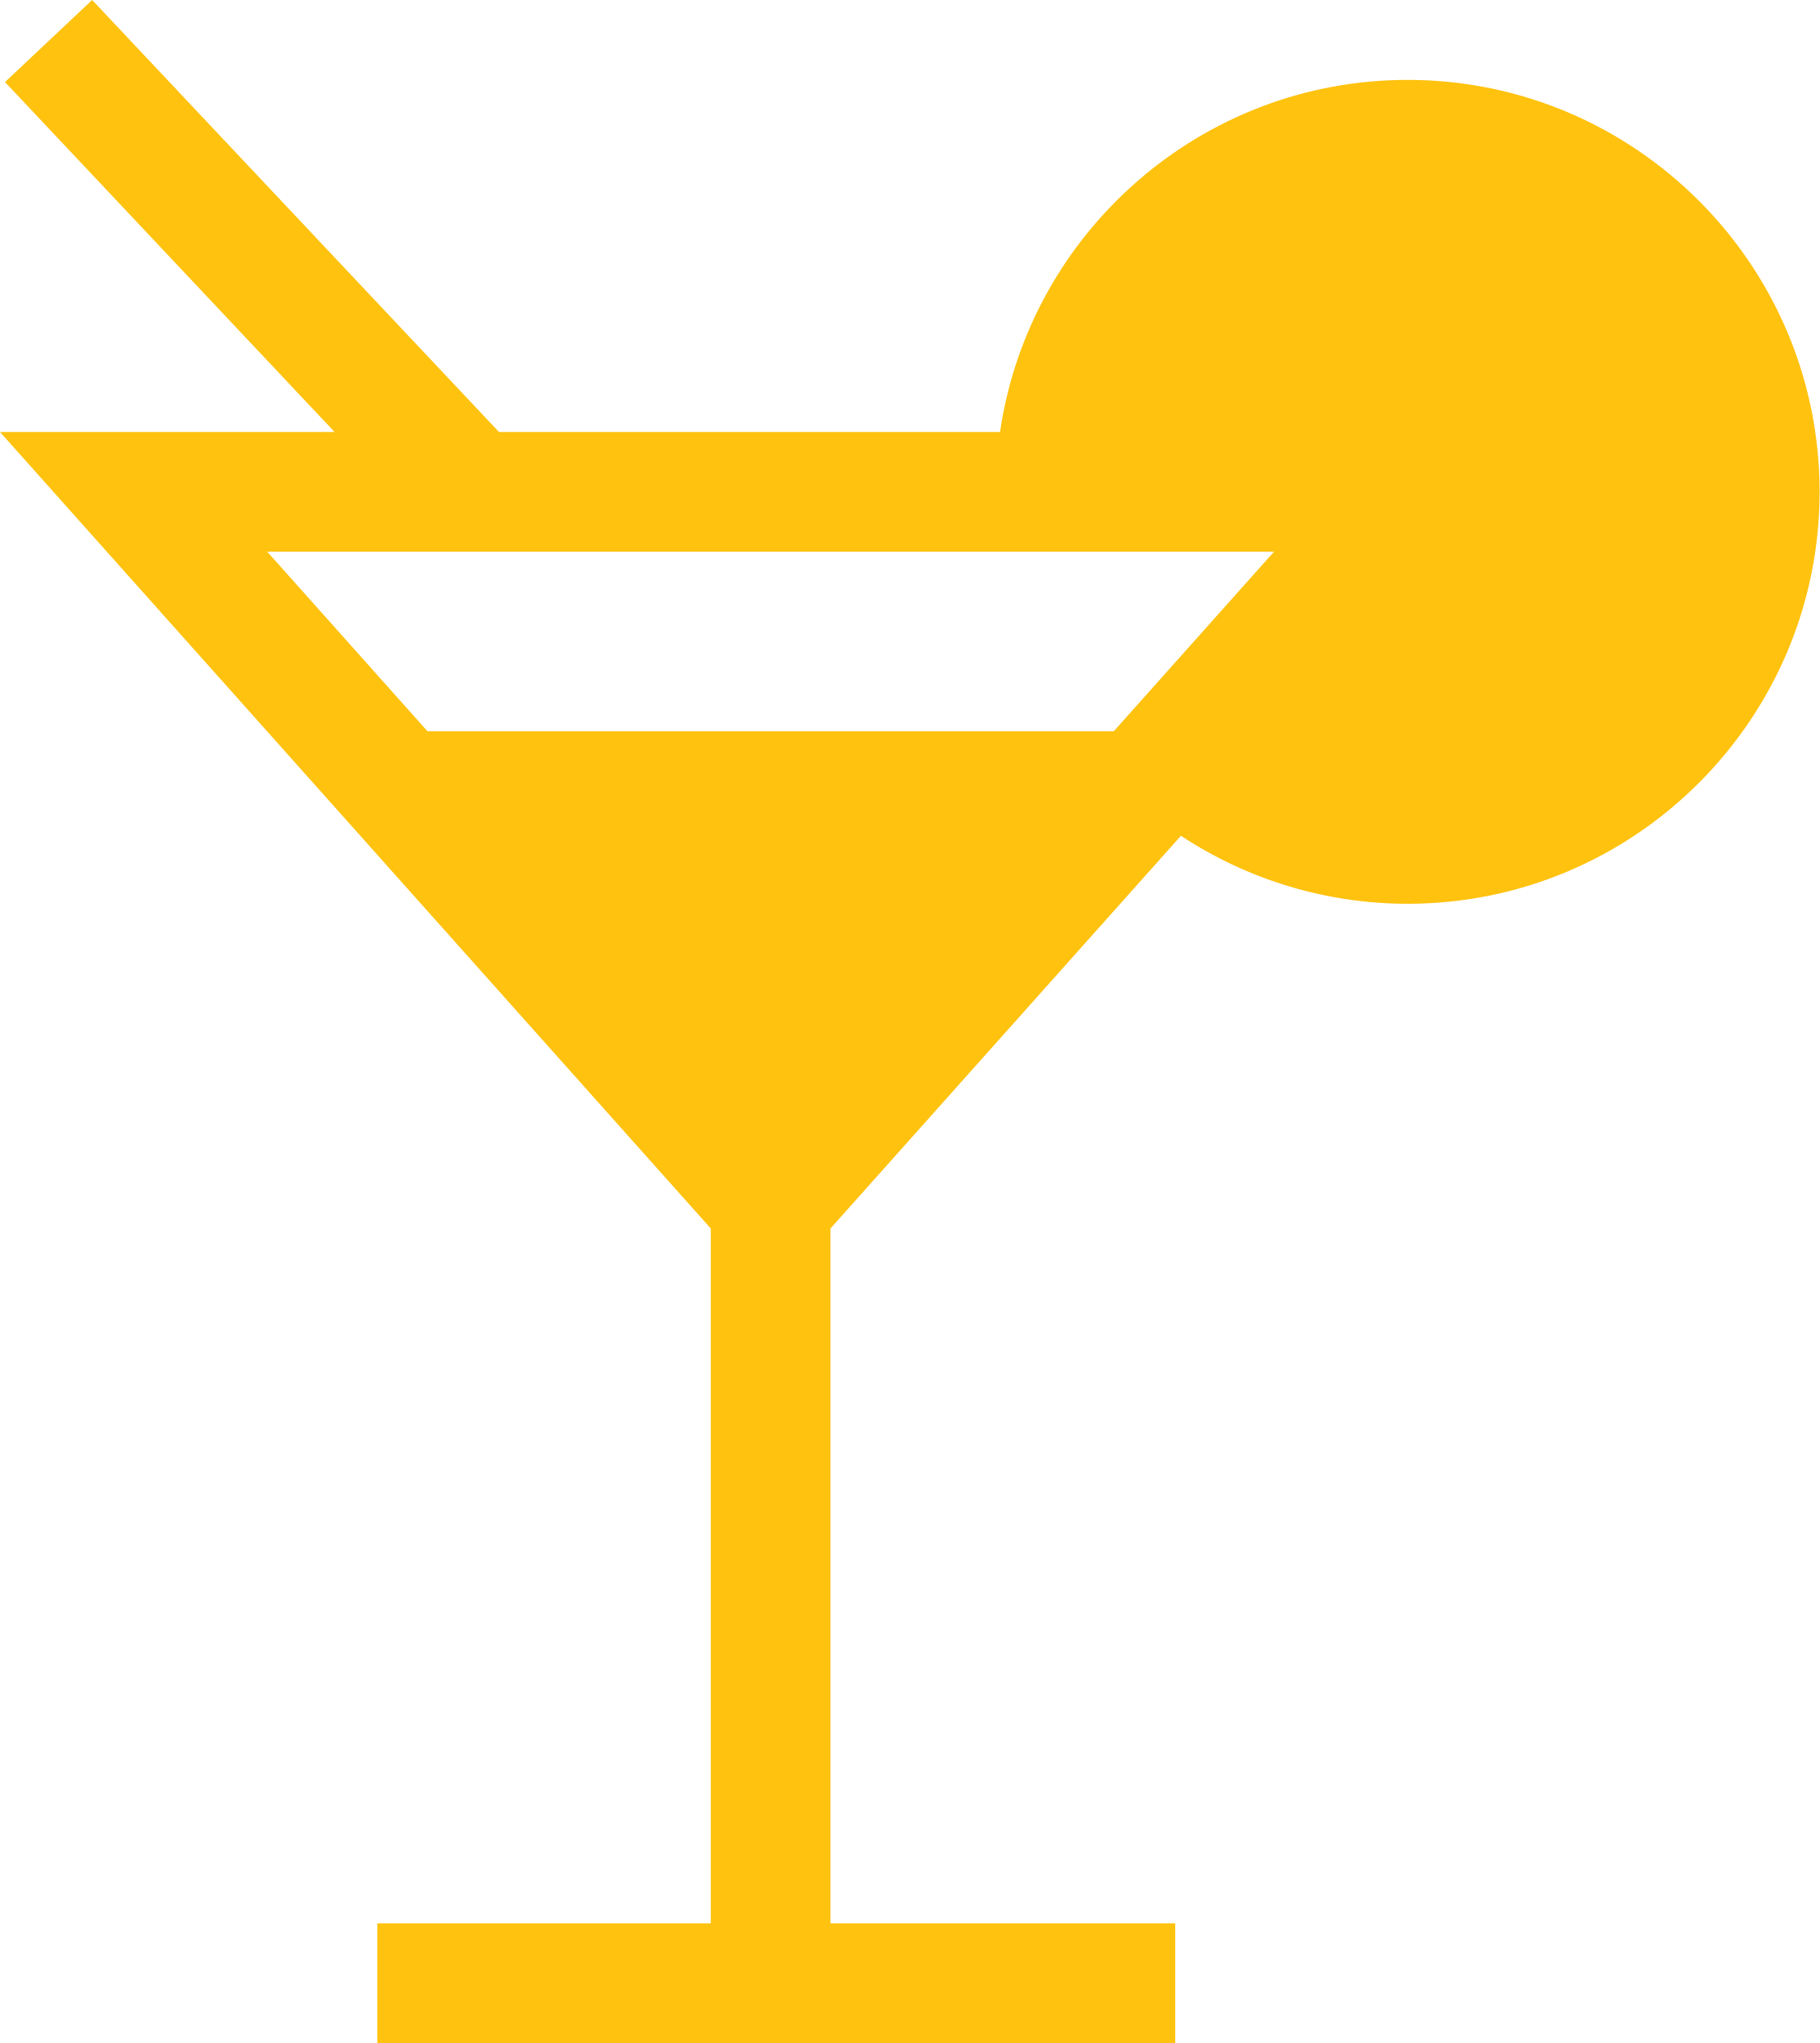
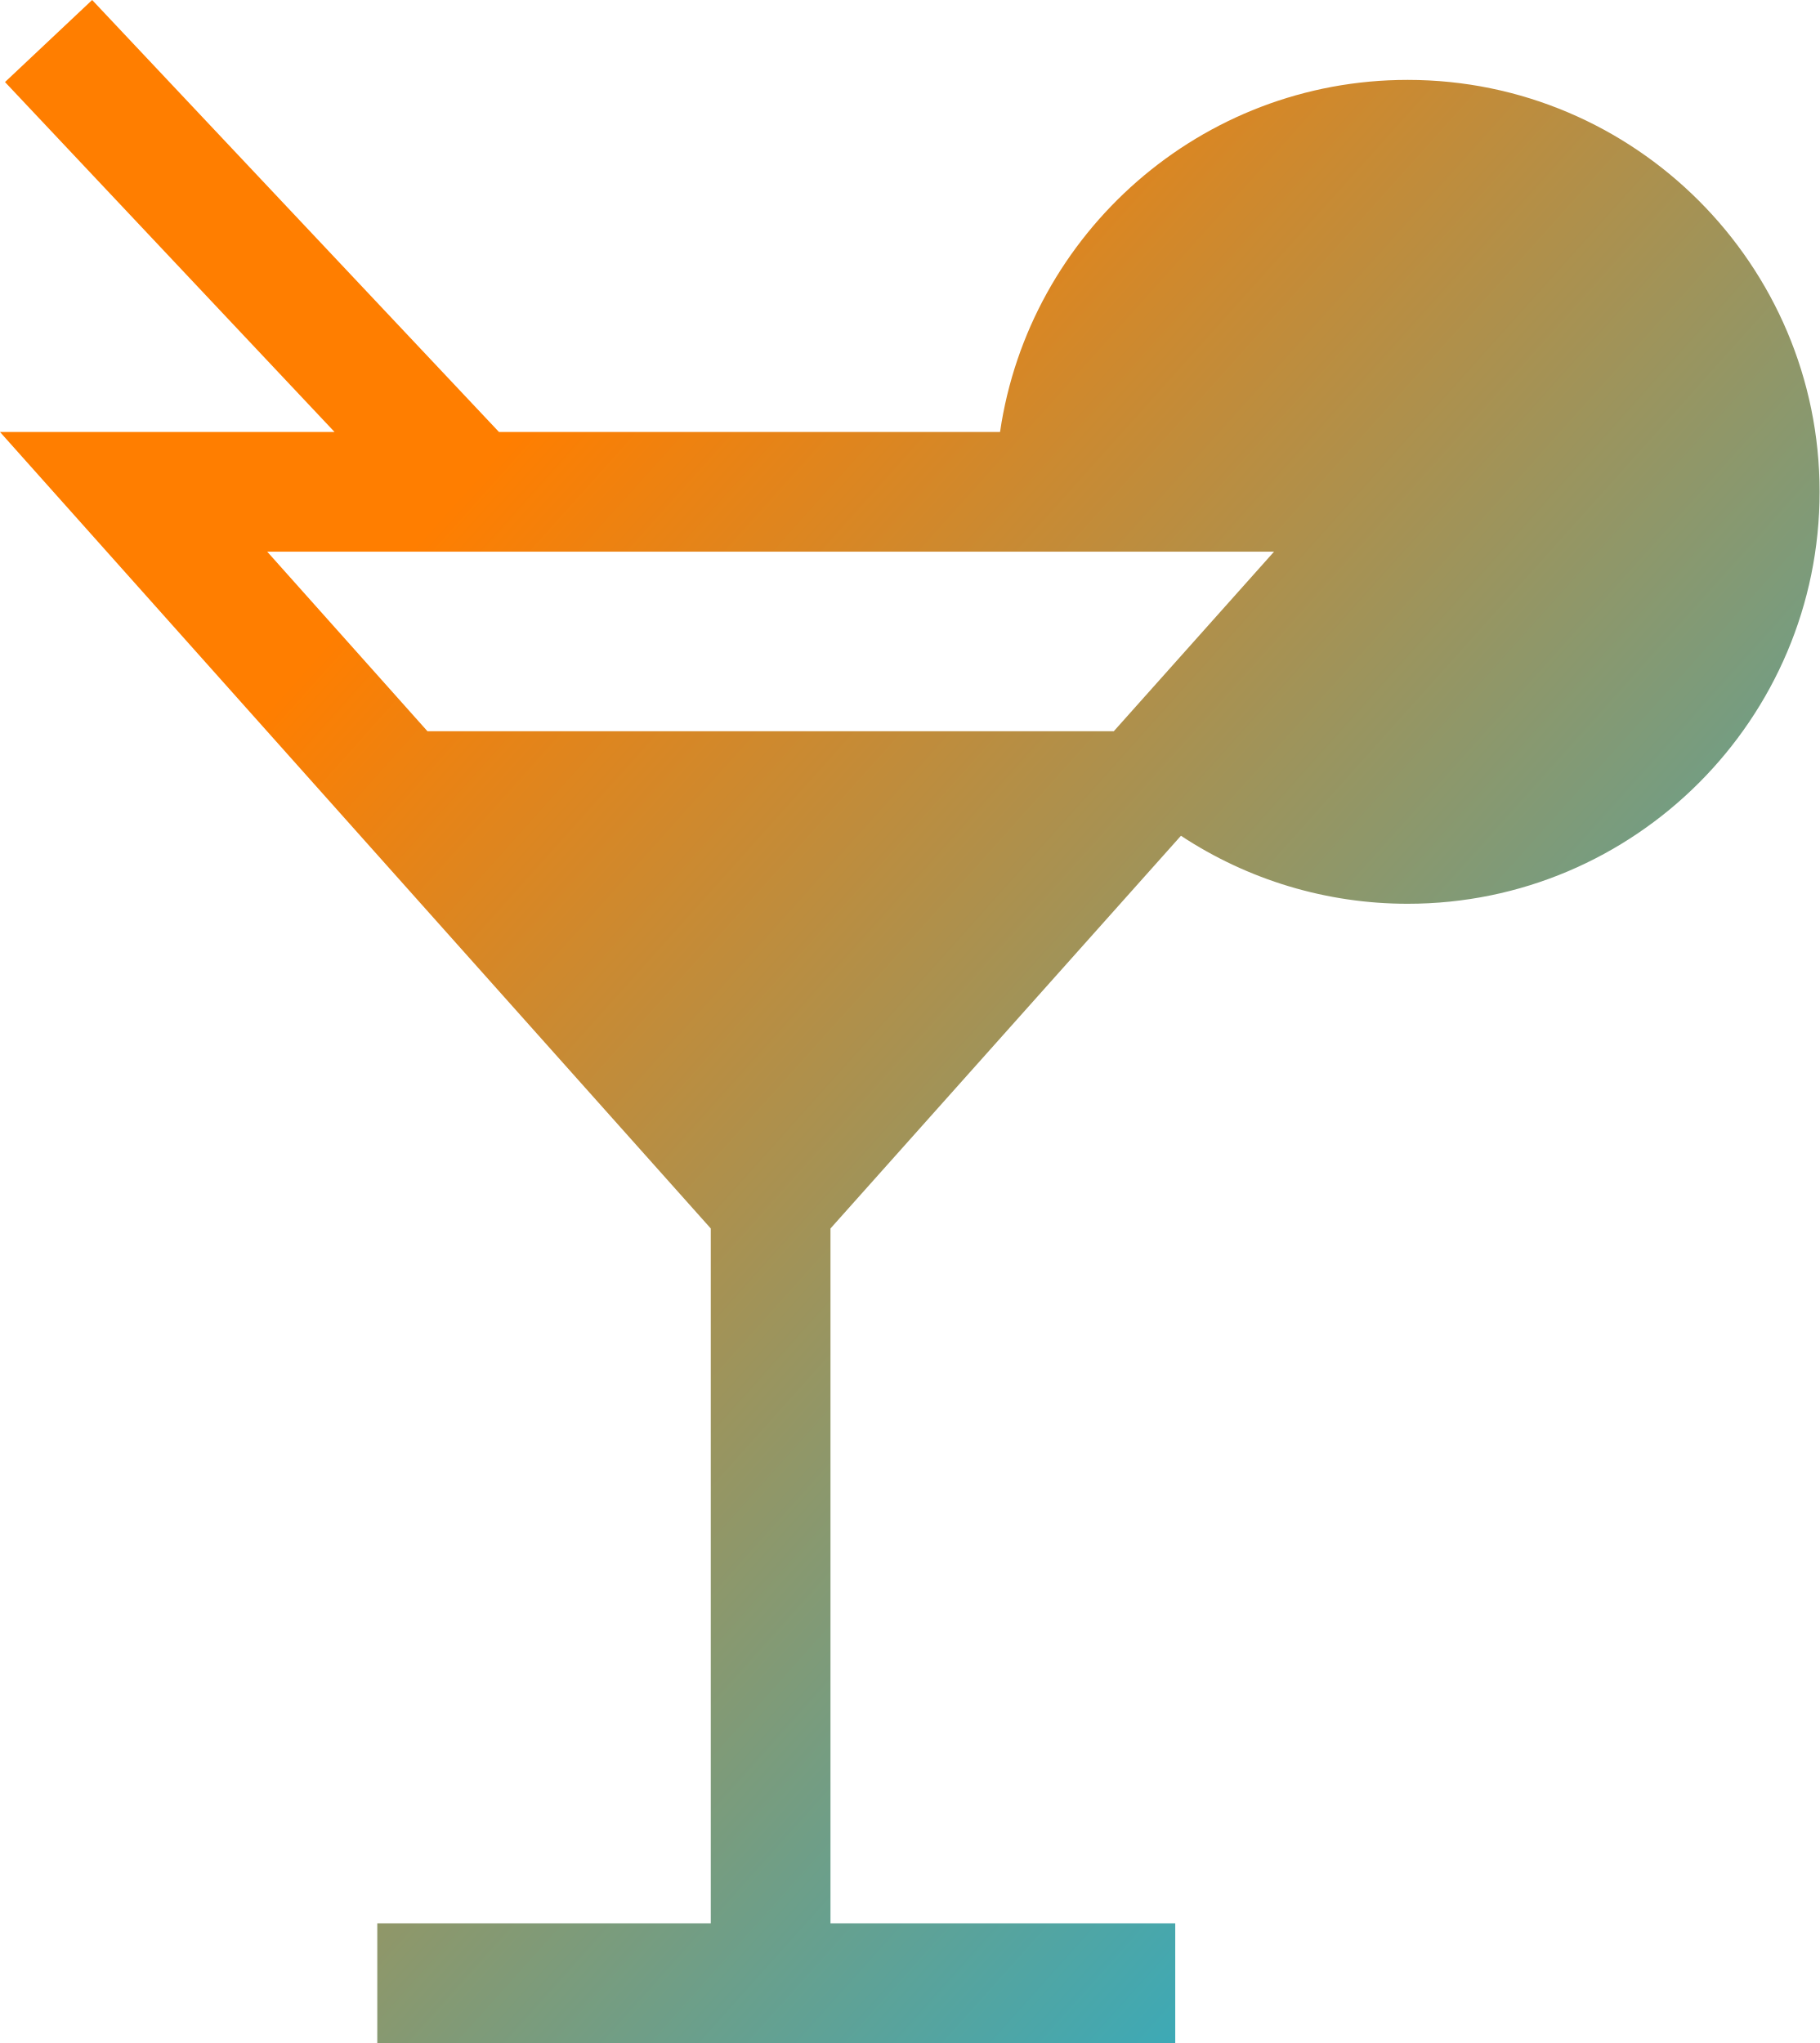
<svg xmlns="http://www.w3.org/2000/svg" xml:space="preserve" version="1.1" y="0px" x="0px" viewBox="0 0 455.992 512">
-   <path style="fill: #ffc20e;" d="m352.754 20.021c-51.832 0-94.86 38.398-102.146 88.241h-125.562l-101.954-108.262-21.837 20.564 82.587 87.698h-83.842l178.121 199.612v174.131h-83.575v29.995h199.968v-29.995h-86.397v-174.131l87.827-98.423c16.766 11.062 36.468 17.047 56.81 17.047 56.926 0 103.238-46.313 103.238-103.238s-46.313-103.239-103.238-103.239zm-73.632 163.229h-172.007l-40.149-44.993h252.304z" />
+   <defs>
+     <linearGradient id="gradient" x1="0%" y1="0%" x2="100%" y2="100%">
+       <stop offset="25%" style="stop-color: #ff7e00; stop-opacity: 1;" />
+       <stop offset="100%" style="stop-color: #00b7ef; stop-opacity: 1;" />
+     </linearGradient>
+   </defs>
+   <path style="fill: url(#gradient)" d="m352.754 20.021c-51.832 0-94.86 38.398-102.146 88.241h-125.562l-101.954-108.262-21.837 20.564 82.587 87.698h-83.842l178.121 199.612v174.131h-83.575v29.995h199.968v-29.995h-86.397v-174.131l87.827-98.423c16.766 11.062 36.468 17.047 56.81 17.047 56.926 0 103.238-46.313 103.238-103.238s-46.313-103.239-103.238-103.239zm-73.632 163.229h-172.007l-40.149-44.993h252.304z" />
</svg>
